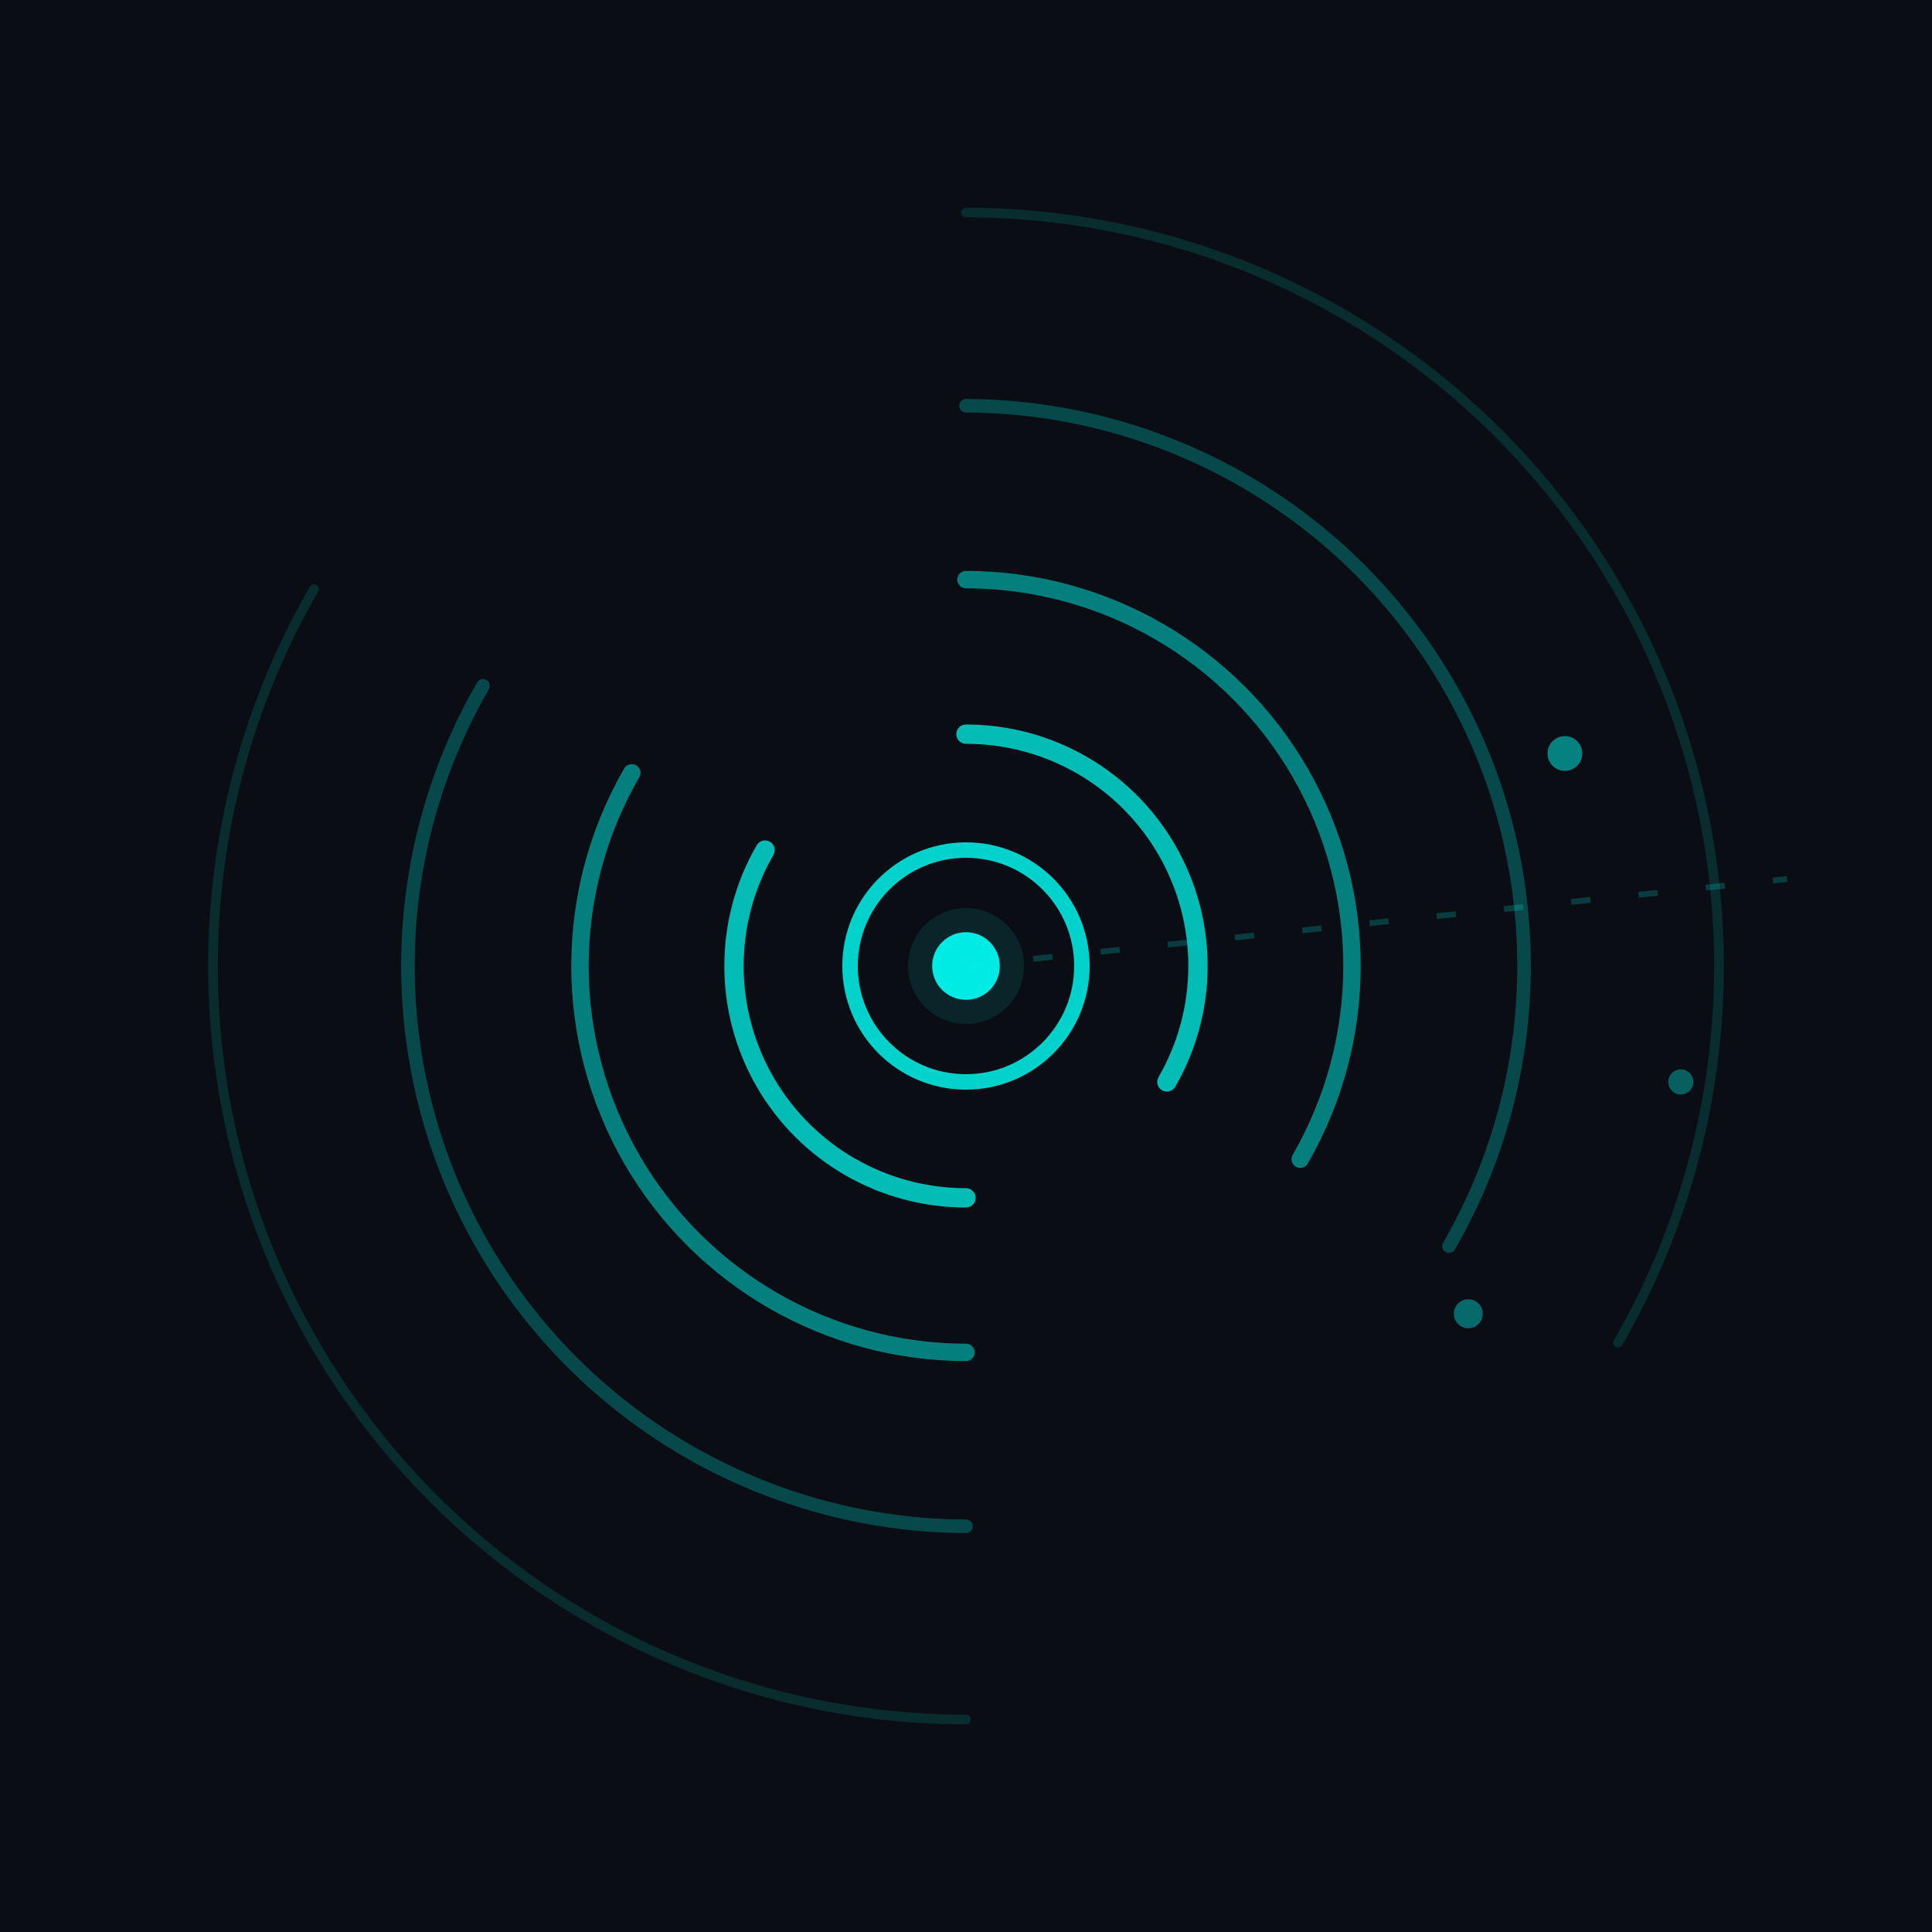
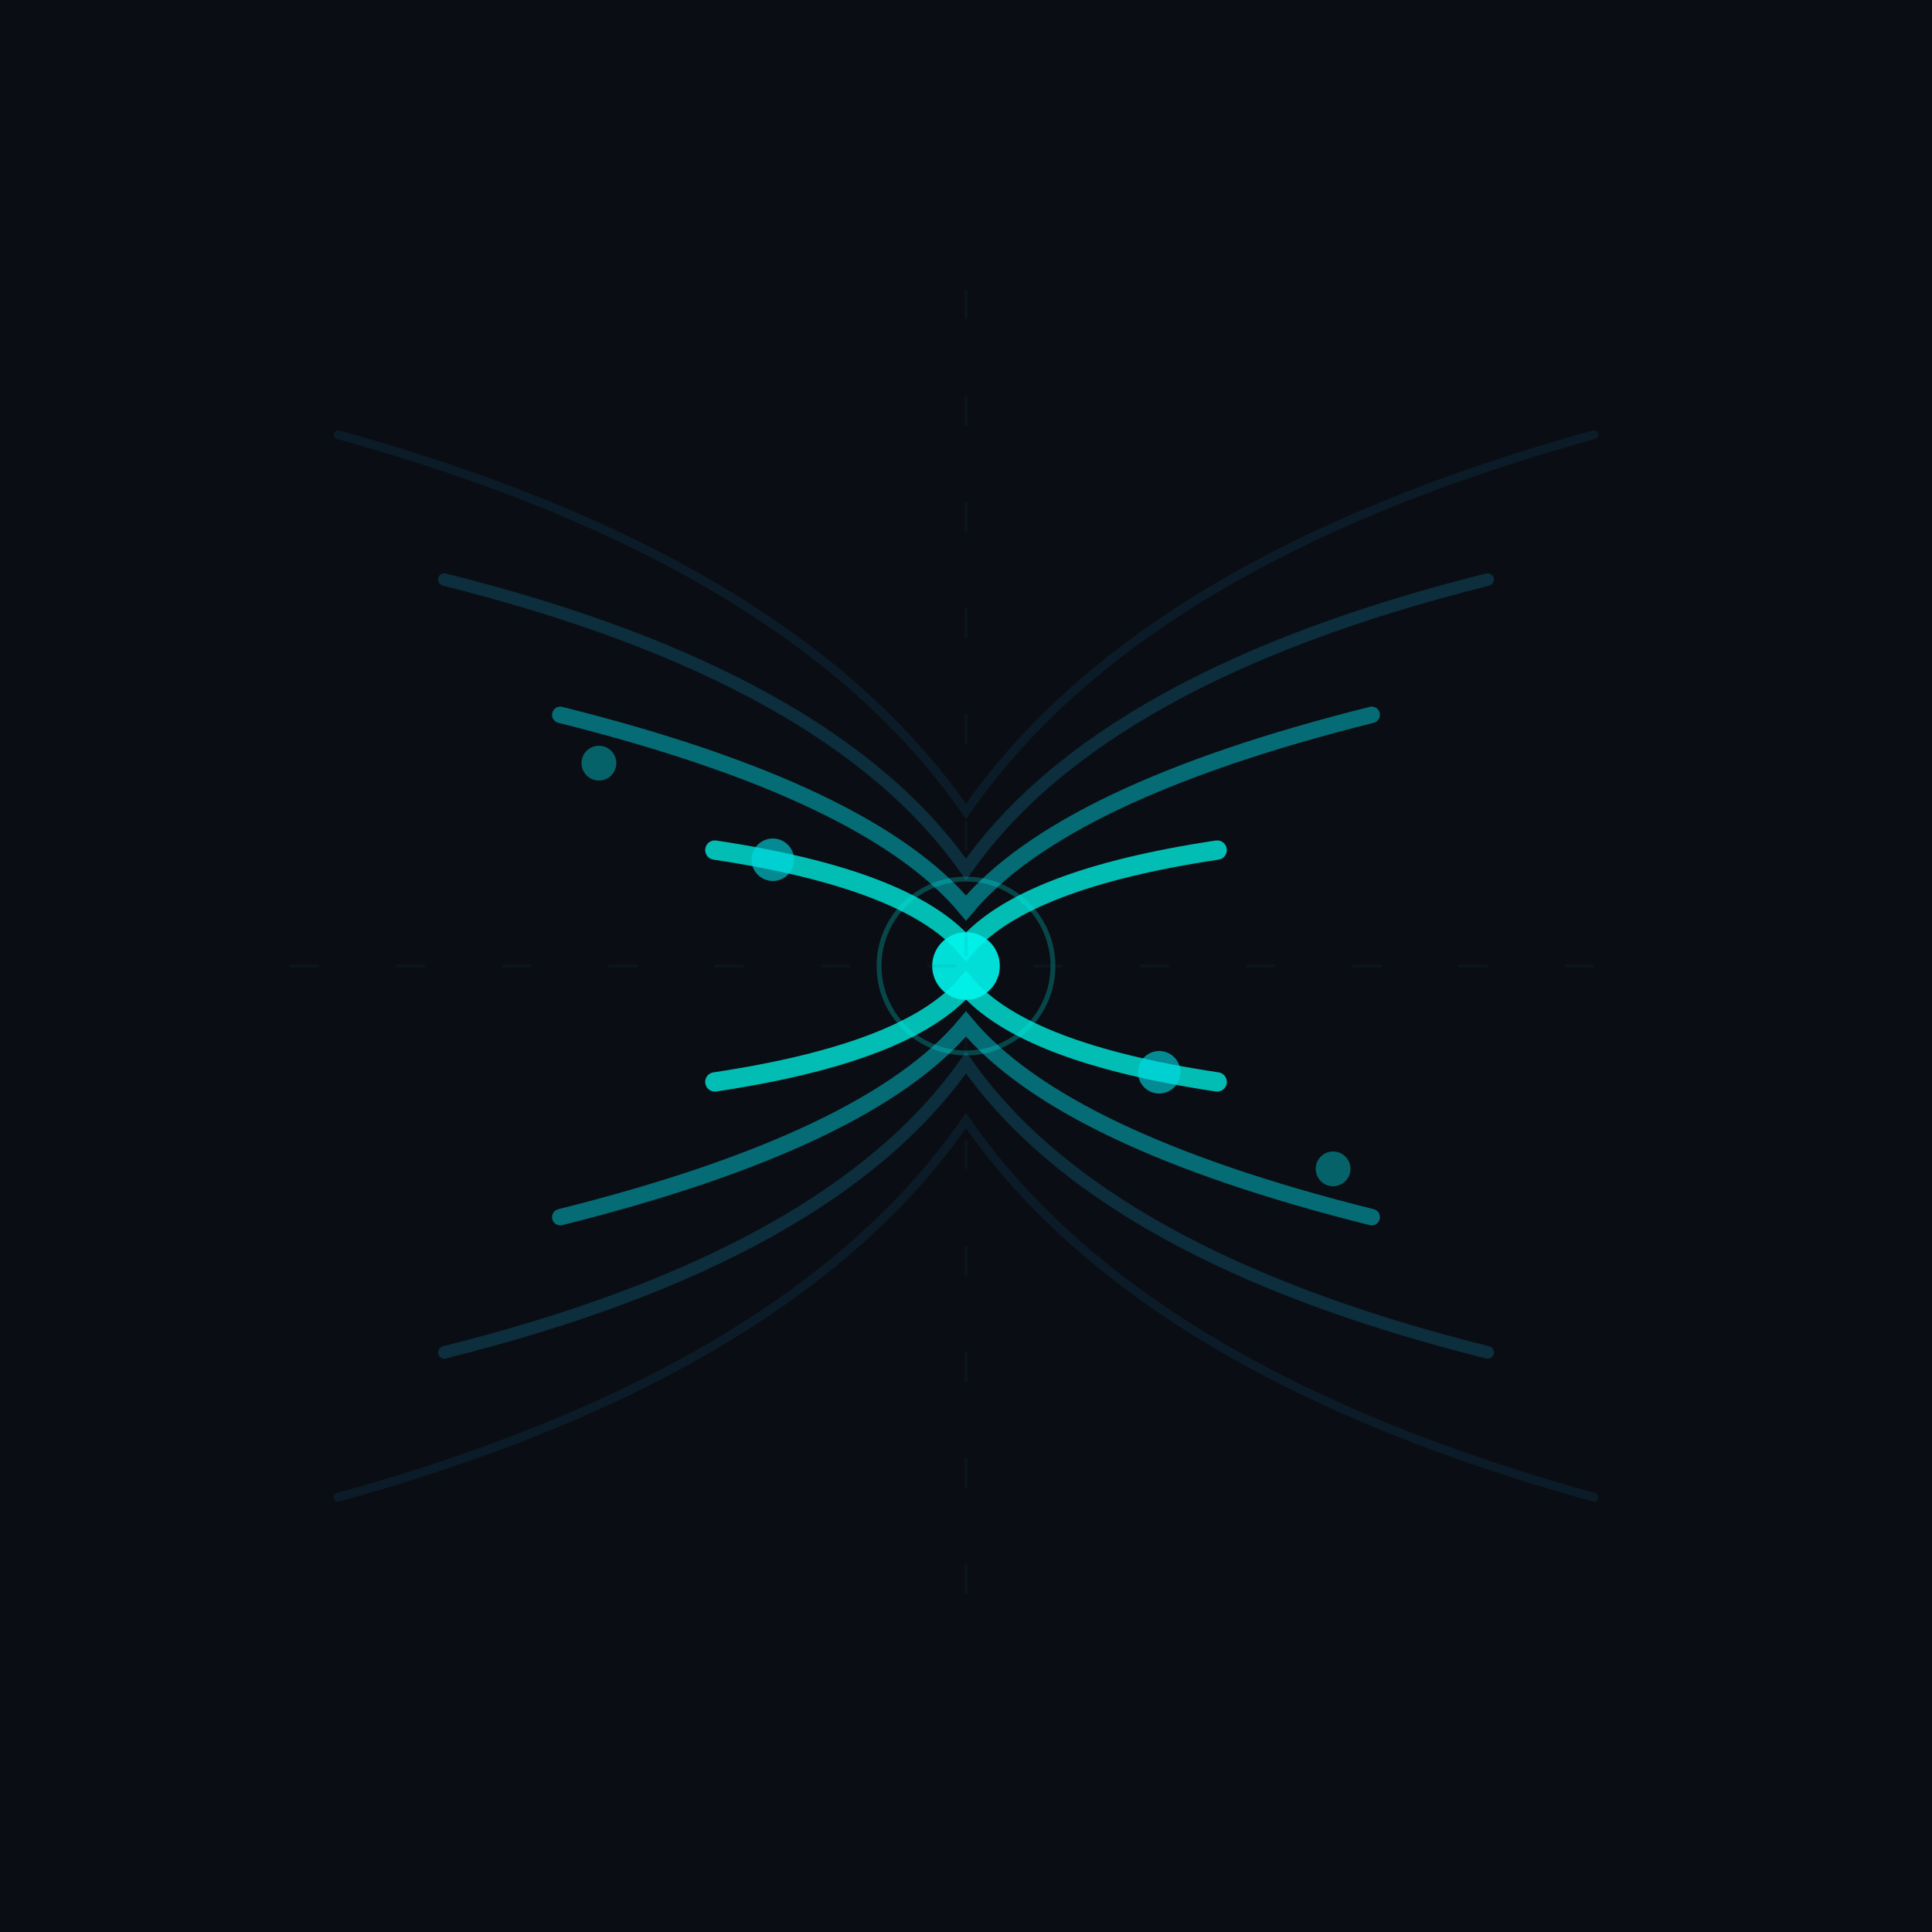
<svg xmlns="http://www.w3.org/2000/svg" viewBox="0 0 200 200" width="200" height="200">
  <rect width="200" height="200" fill="#0a0e14" />
  <g transform="translate(100, 100)">
-     <path d="M 0,-78 A 78,78 0 0,1 67.5,39" fill="none" stroke="#00d4c8" stroke-width="1" opacity="0.15" stroke-linecap="round" />
-     <path d="M 0,78 A 78,78 0 0,1 -67.5,-39" fill="none" stroke="#00d4c8" stroke-width="1" opacity="0.15" stroke-linecap="round" />
-     <path d="M 0,-58 A 58,58 0 0,1 50,29" fill="none" stroke="#00e4d8" stroke-width="1.4" opacity="0.28" stroke-linecap="round" />
-     <path d="M 0,58 A 58,58 0 0,1 -50,-29" fill="none" stroke="#00e4d8" stroke-width="1.4" opacity="0.28" stroke-linecap="round" />
-     <path d="M 0,-40 A 40,40 0 0,1 34.6,20" fill="none" stroke="#00f0e8" stroke-width="1.8" opacity="0.5" stroke-linecap="round" />
-     <path d="M 0,40 A 40,40 0 0,1 -34.6,-20" fill="none" stroke="#00f0e8" stroke-width="1.8" opacity="0.5" stroke-linecap="round" />
-     <path d="M 0,-24 A 24,24 0 0,1 20.8,12" fill="none" stroke="#00f5ec" stroke-width="2" opacity="0.75" stroke-linecap="round" />
-     <path d="M 0,24 A 24,24 0 0,1 -20.8,-12" fill="none" stroke="#00f5ec" stroke-width="2" opacity="0.75" stroke-linecap="round" />
-     <circle cx="0" cy="0" r="12" fill="none" stroke="#00f5ec" stroke-width="1.6" opacity="0.85" />
-     <circle cx="0" cy="0" r="3.5" fill="#00f5ec" opacity="0.95" />
-     <circle cx="0" cy="0" r="6" fill="#00f5ec" opacity="0.1" />
-     <line x1="0" y1="0" x2="85" y2="-9" stroke="#00f5ec" stroke-width="0.6" opacity="0.2" stroke-dasharray="2,5" />
-     <circle cx="62" cy="-22" r="1.8" fill="#00f5ec" opacity="0.5" />
-     <circle cx="74" cy="12" r="1.3" fill="#00f5ec" opacity="0.35" />
-     <circle cx="52" cy="36" r="1.5" fill="#00f5ec" opacity="0.4" />
+     <path d="M -65,-55 Q -18,-42 0,-16 Q 18,-42 65,-55" fill="none" stroke="#0d4f6e" stroke-width="0.9" opacity="0.22" stroke-linecap="round" />
+     <path d="M -65,55 Q -18,42 0,16 Q 18,42 65,55" fill="none" stroke="#0d4f6e" stroke-width="0.9" opacity="0.22" stroke-linecap="round" />
+     <path d="M -54,-40 Q -14,-30 0,-10 Q 14,-30 54,-40" fill="none" stroke="#0e6a8a" stroke-width="1.3" opacity="0.35" stroke-linecap="round" />
+     <path d="M -54,40 Q -14,30 0,10 Q 14,30 54,40" fill="none" stroke="#0e6a8a" stroke-width="1.3" opacity="0.35" stroke-linecap="round" />
+     <path d="M -42,-26 Q -10,-18 0,-6 Q 10,-18 42,-26" fill="none" stroke="#00b8c4" stroke-width="1.7" opacity="0.55" stroke-linecap="round" />
+     <path d="M -42,26 Q -10,18 0,6 Q 10,18 42,26" fill="none" stroke="#00b8c4" stroke-width="1.7" opacity="0.55" stroke-linecap="round" />
+     <path d="M -26,-12 Q -6,-9 0,-2 Q 6,-9 26,-12" fill="none" stroke="#00e8dc" stroke-width="2" opacity="0.8" stroke-linecap="round" />
+     <path d="M -26,12 Q -6,9 0,2 Q 6,9 26,12" fill="none" stroke="#00e8dc" stroke-width="2" opacity="0.8" stroke-linecap="round" />
+     <circle cx="-38" cy="-21" r="1.8" fill="#00c8d0" opacity="0.45" />
+     <circle cx="38" cy="21" r="1.8" fill="#00c8d0" opacity="0.45" />
+     <circle cx="-20" cy="-11" r="2.2" fill="#00dce8" opacity="0.6" />
+     <circle cx="20" cy="11" r="2.2" fill="#00dce8" opacity="0.6" />
+     <ellipse cx="0" cy="0" rx="3.5" ry="3.5" fill="#00f5ec" opacity="0.9" />
+     <ellipse cx="0" cy="0" rx="9" ry="9" fill="none" stroke="#00f5ec" stroke-width="0.5" opacity="0.25" />
+     <line x1="0" y1="-70" x2="0" y2="70" stroke="#0d4f6e" stroke-width="0.3" opacity="0.1" stroke-dasharray="3,8" />
+     <line x1="-70" y1="0" x2="70" y2="0" stroke="#0d4f6e" stroke-width="0.3" opacity="0.1" stroke-dasharray="3,8" />
  </g>
</svg>
